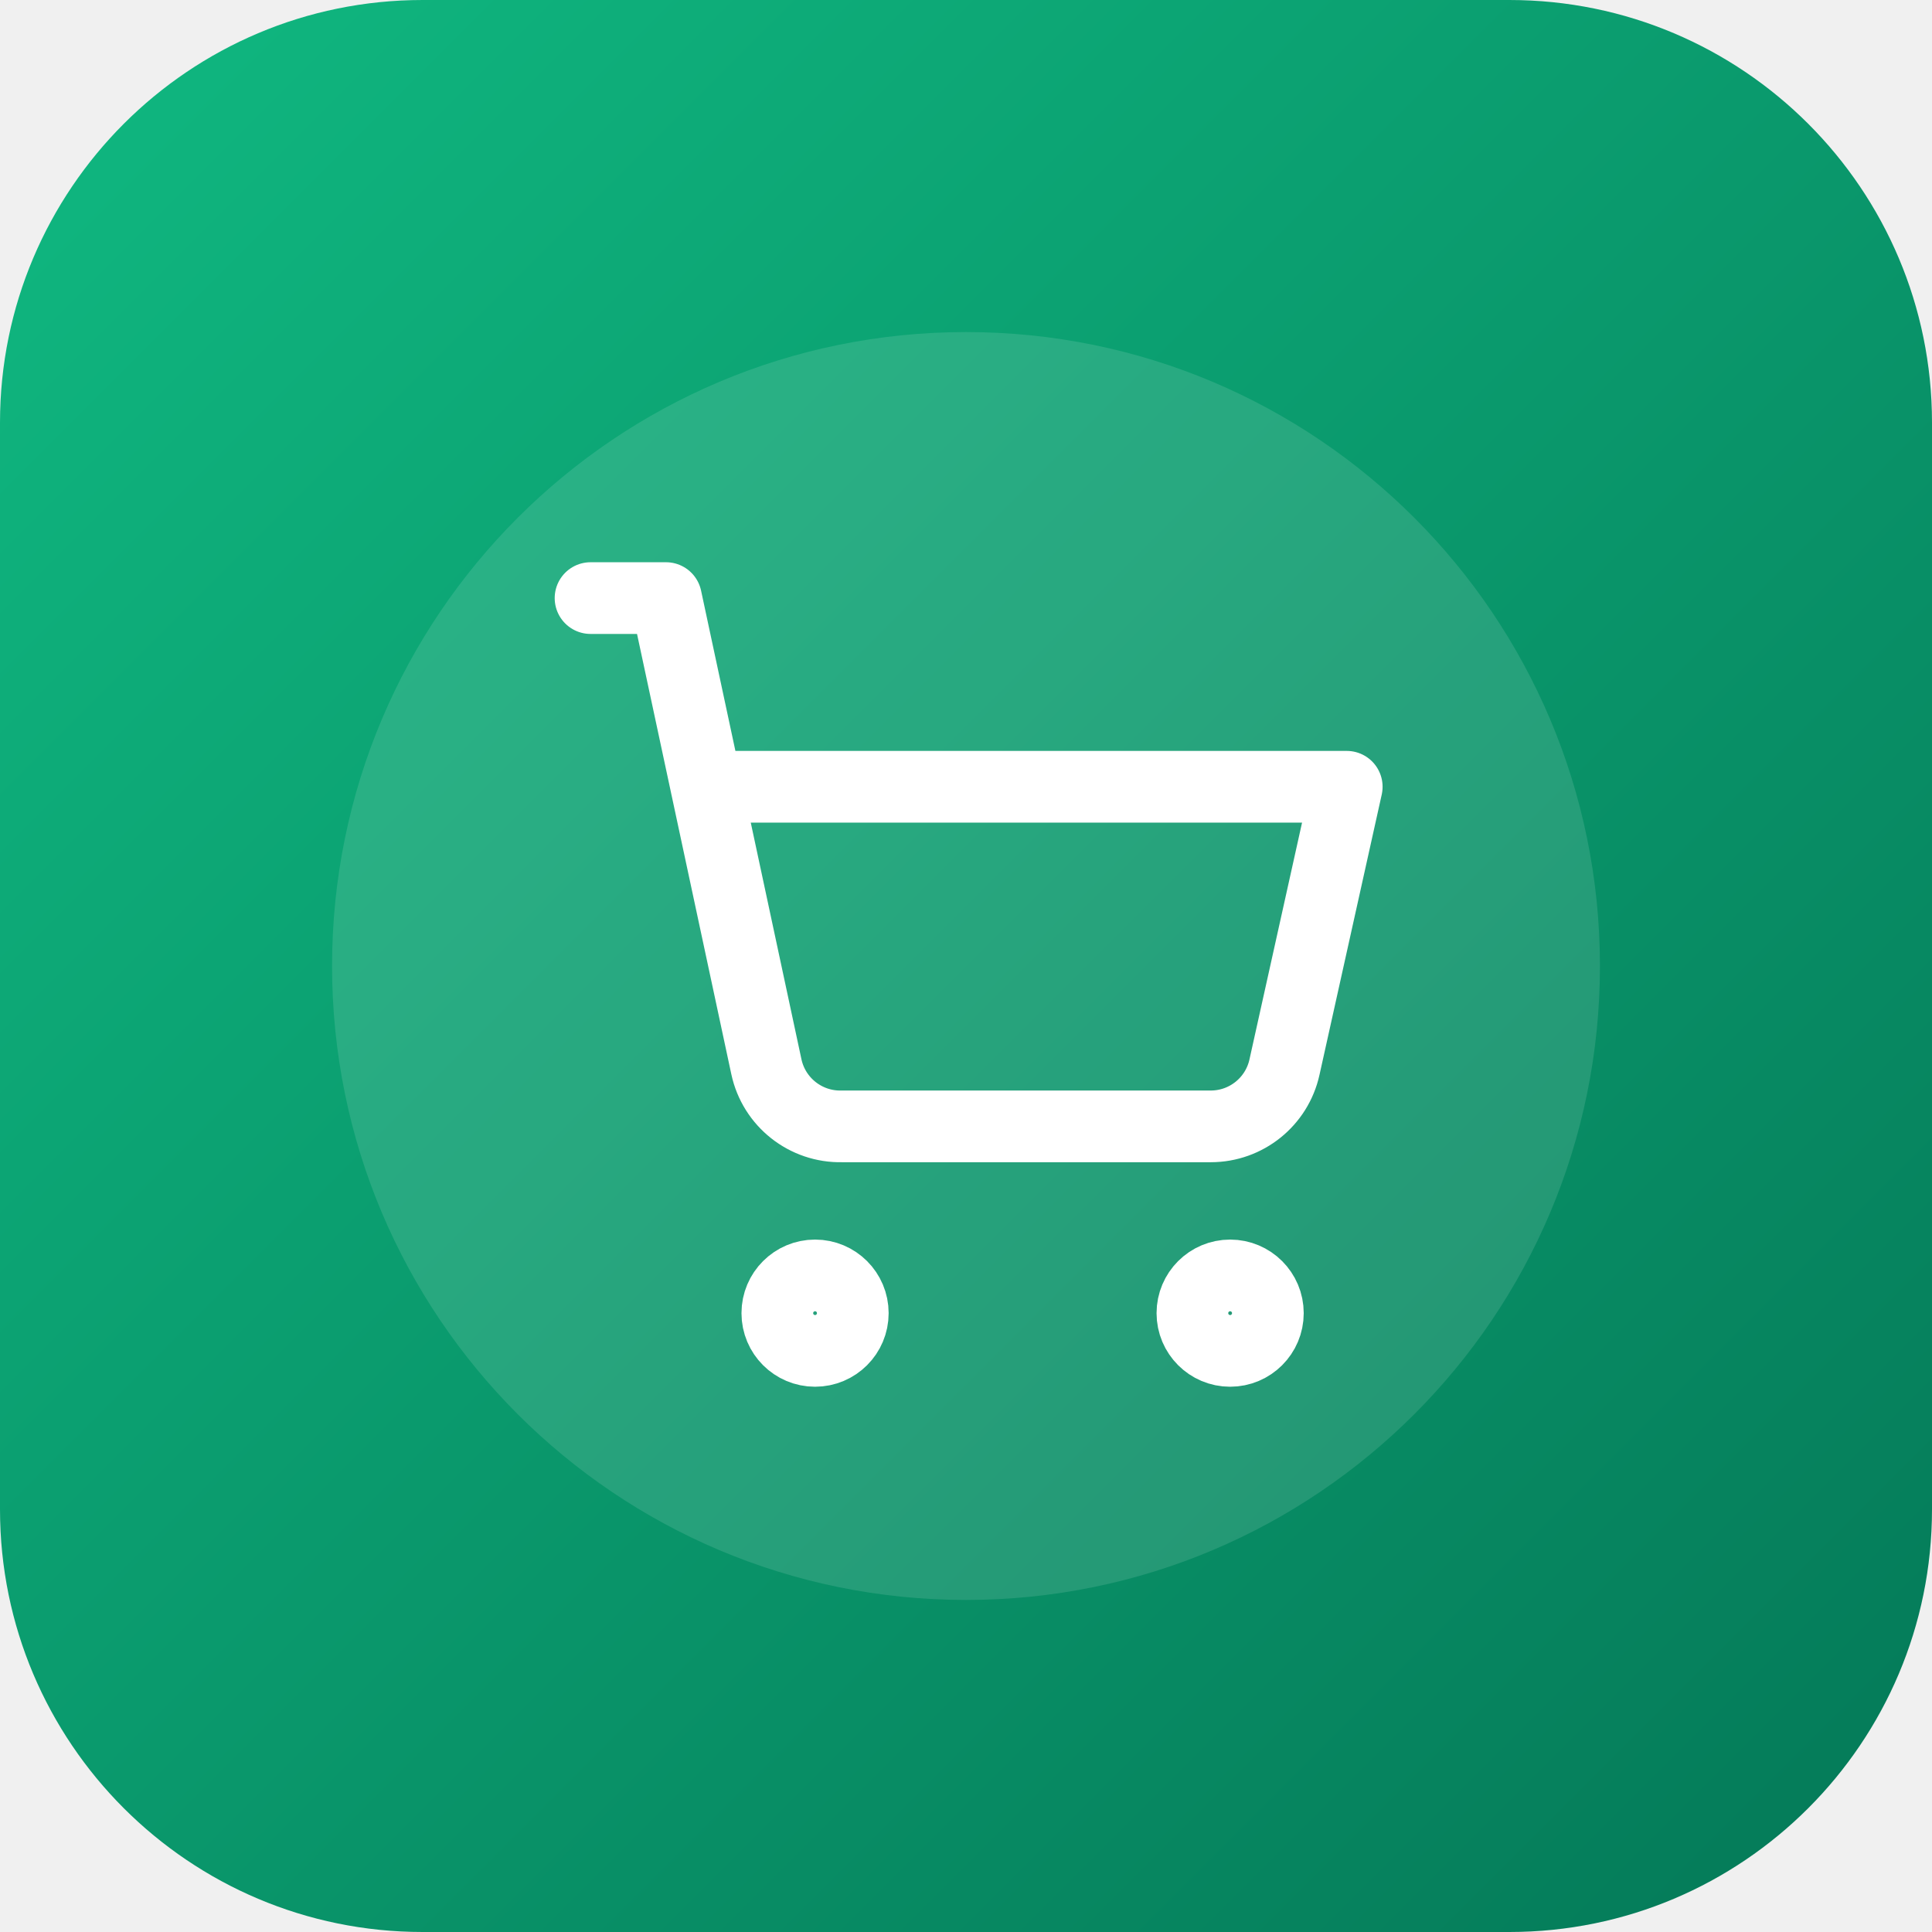
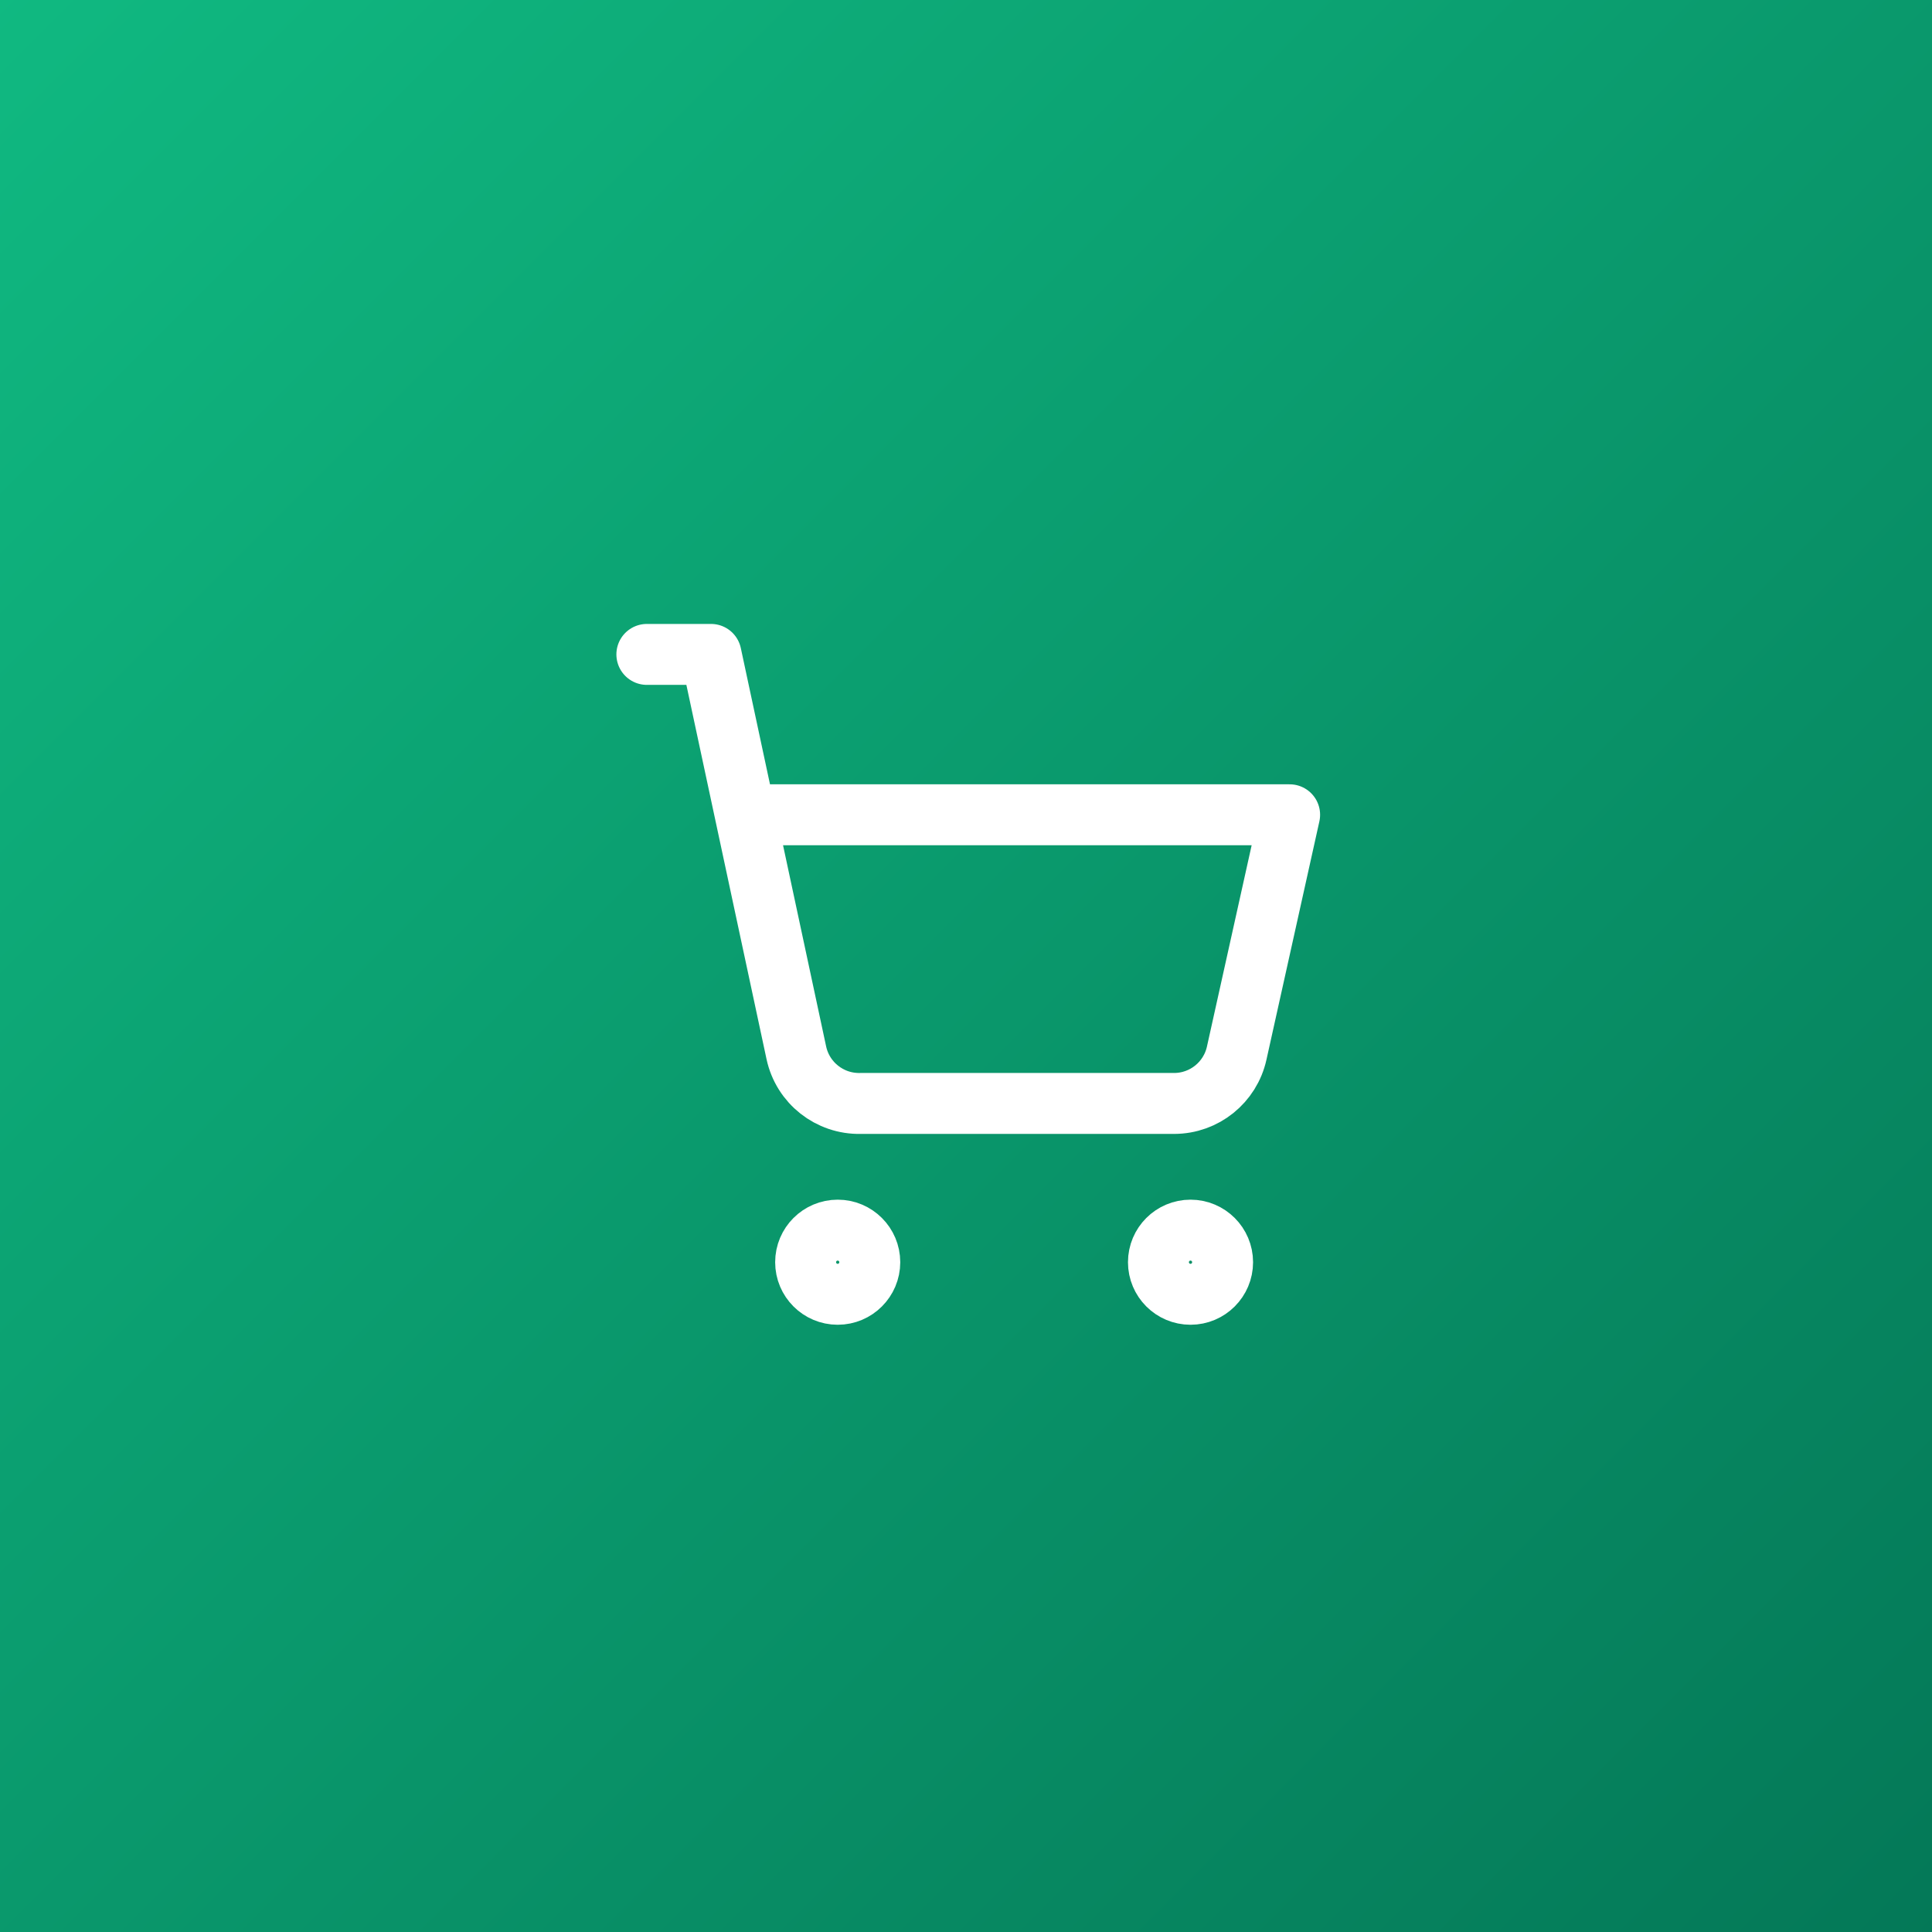
<svg xmlns="http://www.w3.org/2000/svg" viewBox="0 0 512 512" width="512" height="512">
  <defs>
-     <linearGradient id="basketGrad" x1="0%" y1="0%" x2="100%" y2="100%">
+     <linearGradient id="basketMaskGrad" x1="0%" y1="0%" x2="100%" y2="100%">
      <stop offset="0%" stop-color="#10b981" />
      <stop offset="100%" stop-color="#047857" />
    </linearGradient>
  </defs>
-   <rect width="512" height="512" rx="112" fill="url(#basketGrad)" />
-   <circle cx="256" cy="256" r="168" fill="#ffffff" opacity="0.12" />
-   <g transform="translate(136 138) scale(10)" fill="none" stroke="#ffffff" stroke-width="1.9" stroke-linecap="round" stroke-linejoin="round">
+   <rect width="512" height="512" fill="url(#basketMaskGrad)" />
+   <g transform="translate(154 156) scale(8.5)" fill="none" stroke="#ffffff" stroke-width="1.9" stroke-linecap="round" stroke-linejoin="round">
    <circle cx="8" cy="21" r="1" />
    <circle cx="19" cy="21" r="1" />
    <path d="M2.05 2.05h2l2.66 12.42a2 2 0 0 0 2 1.58h9.78a2 2 0 0 0 1.95-1.57l1.65-7.43H5.12" />
  </g>
</svg>
